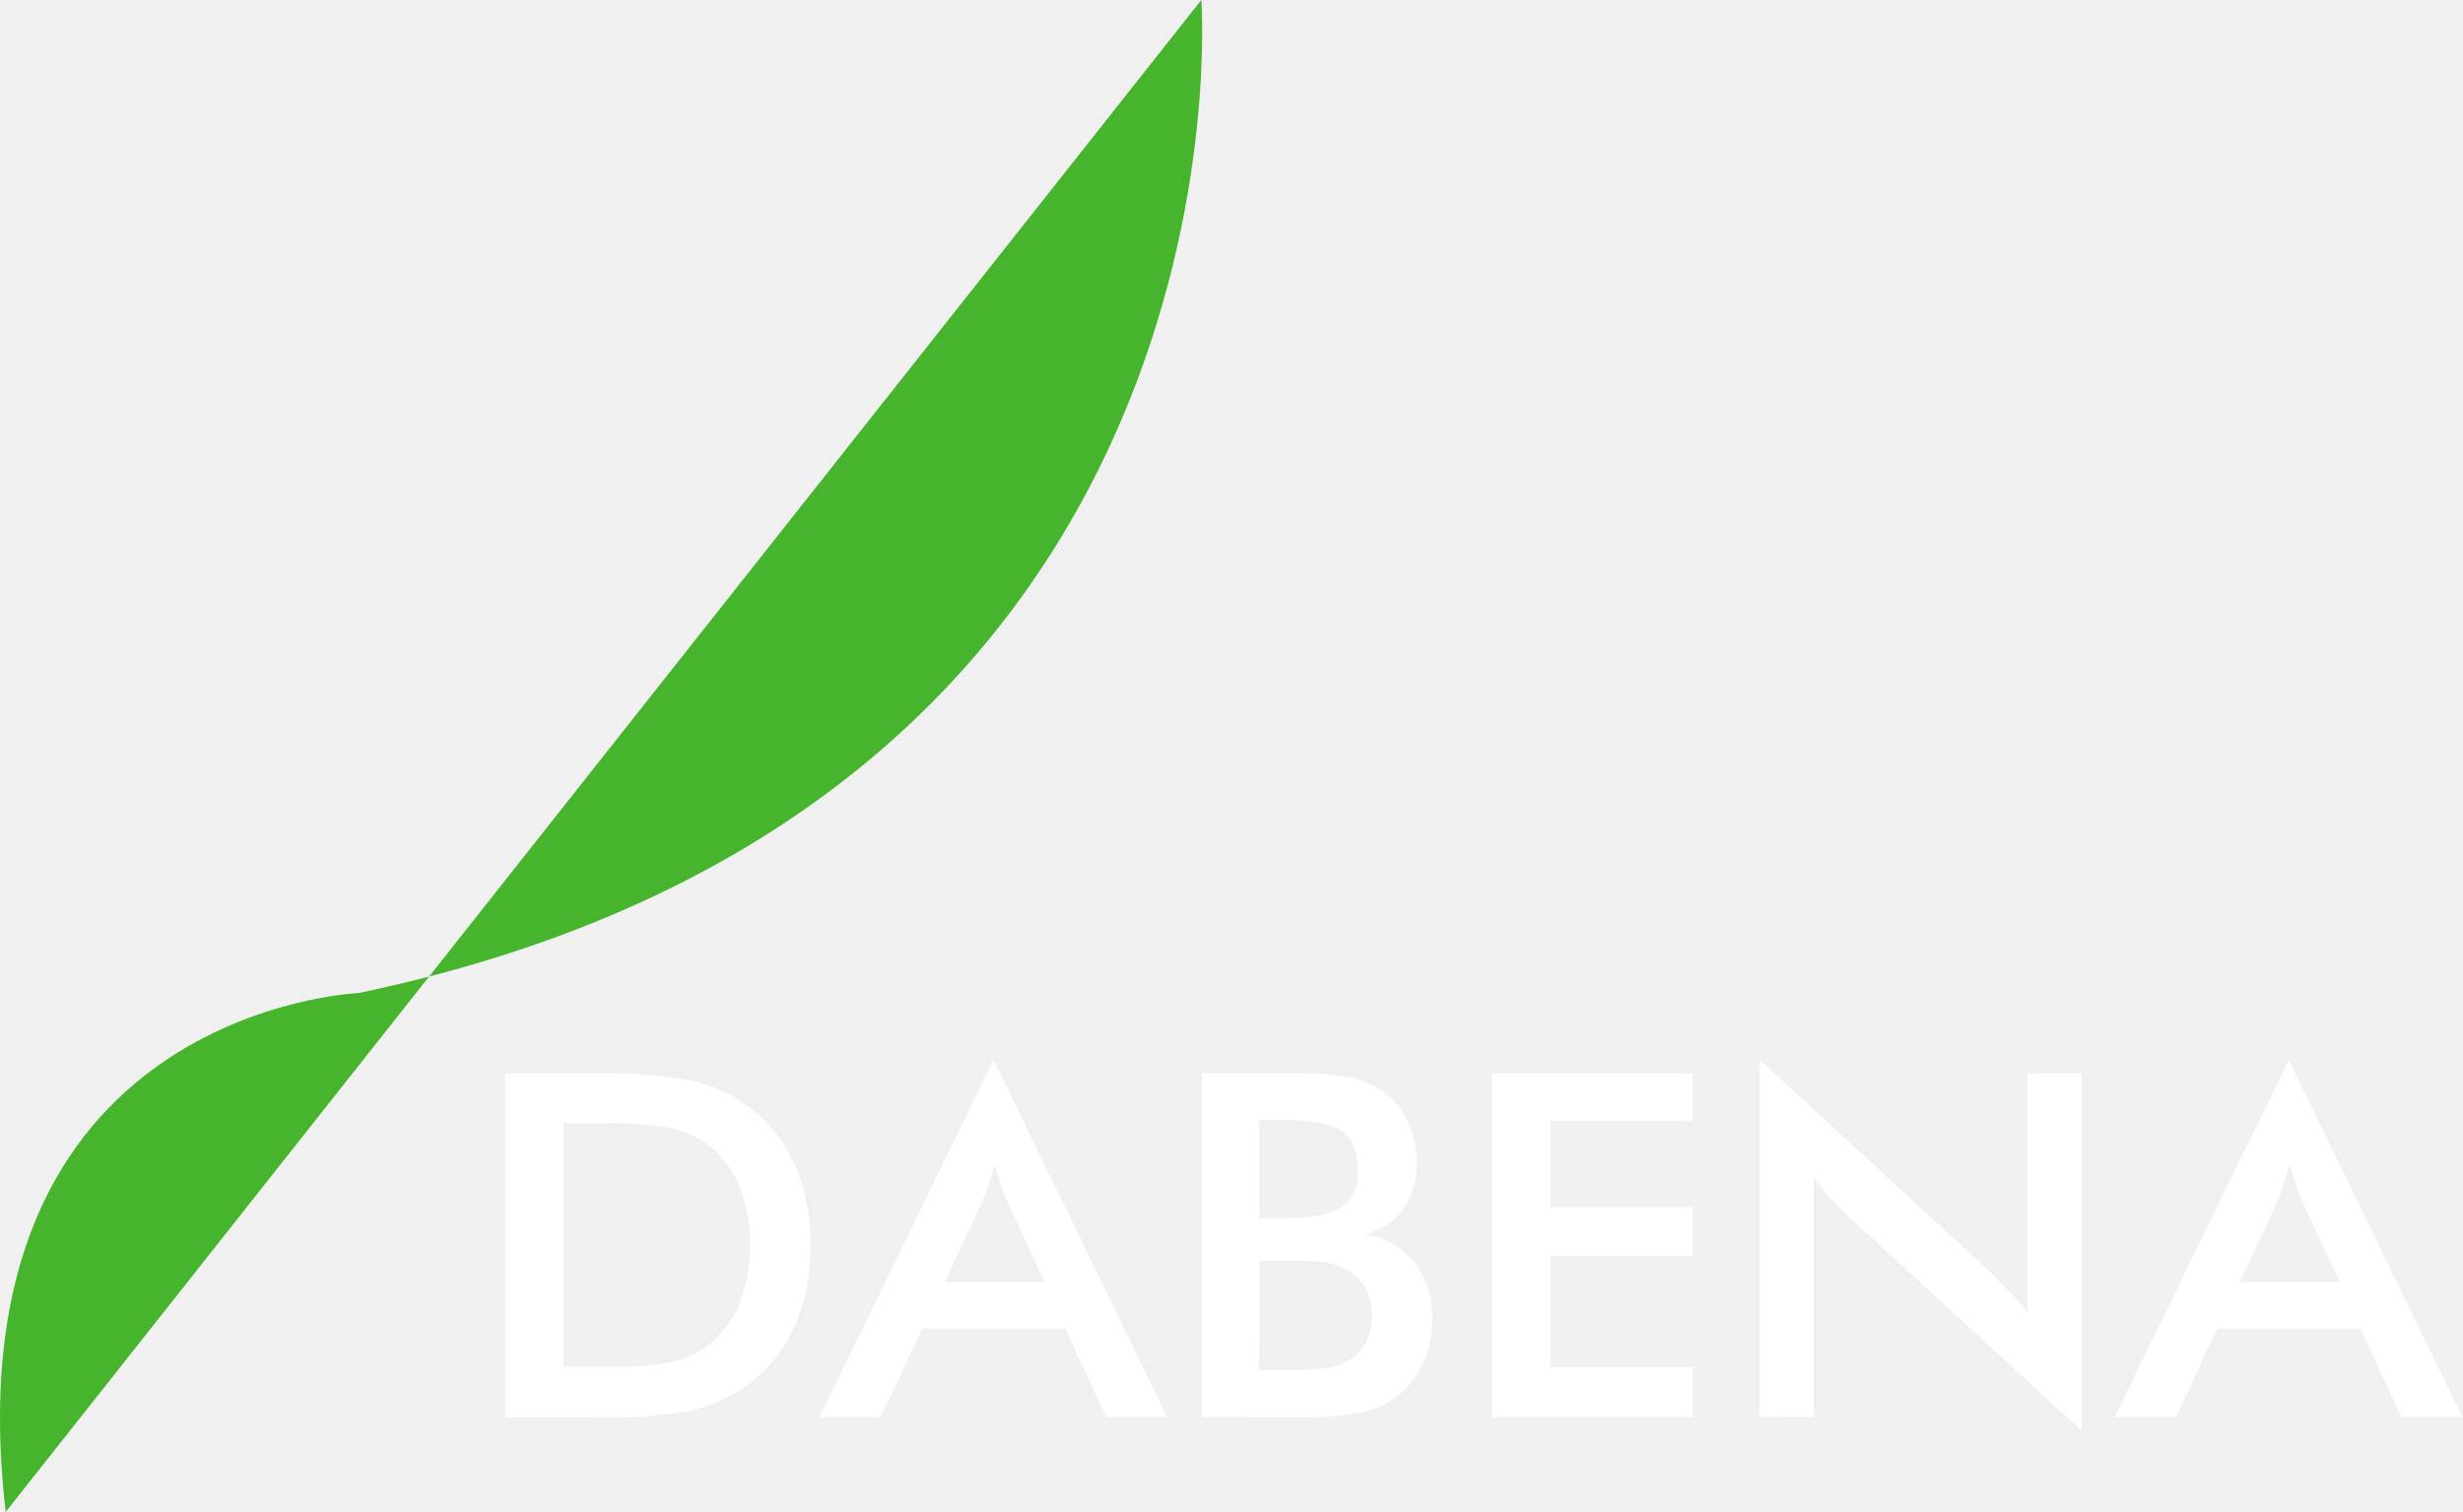
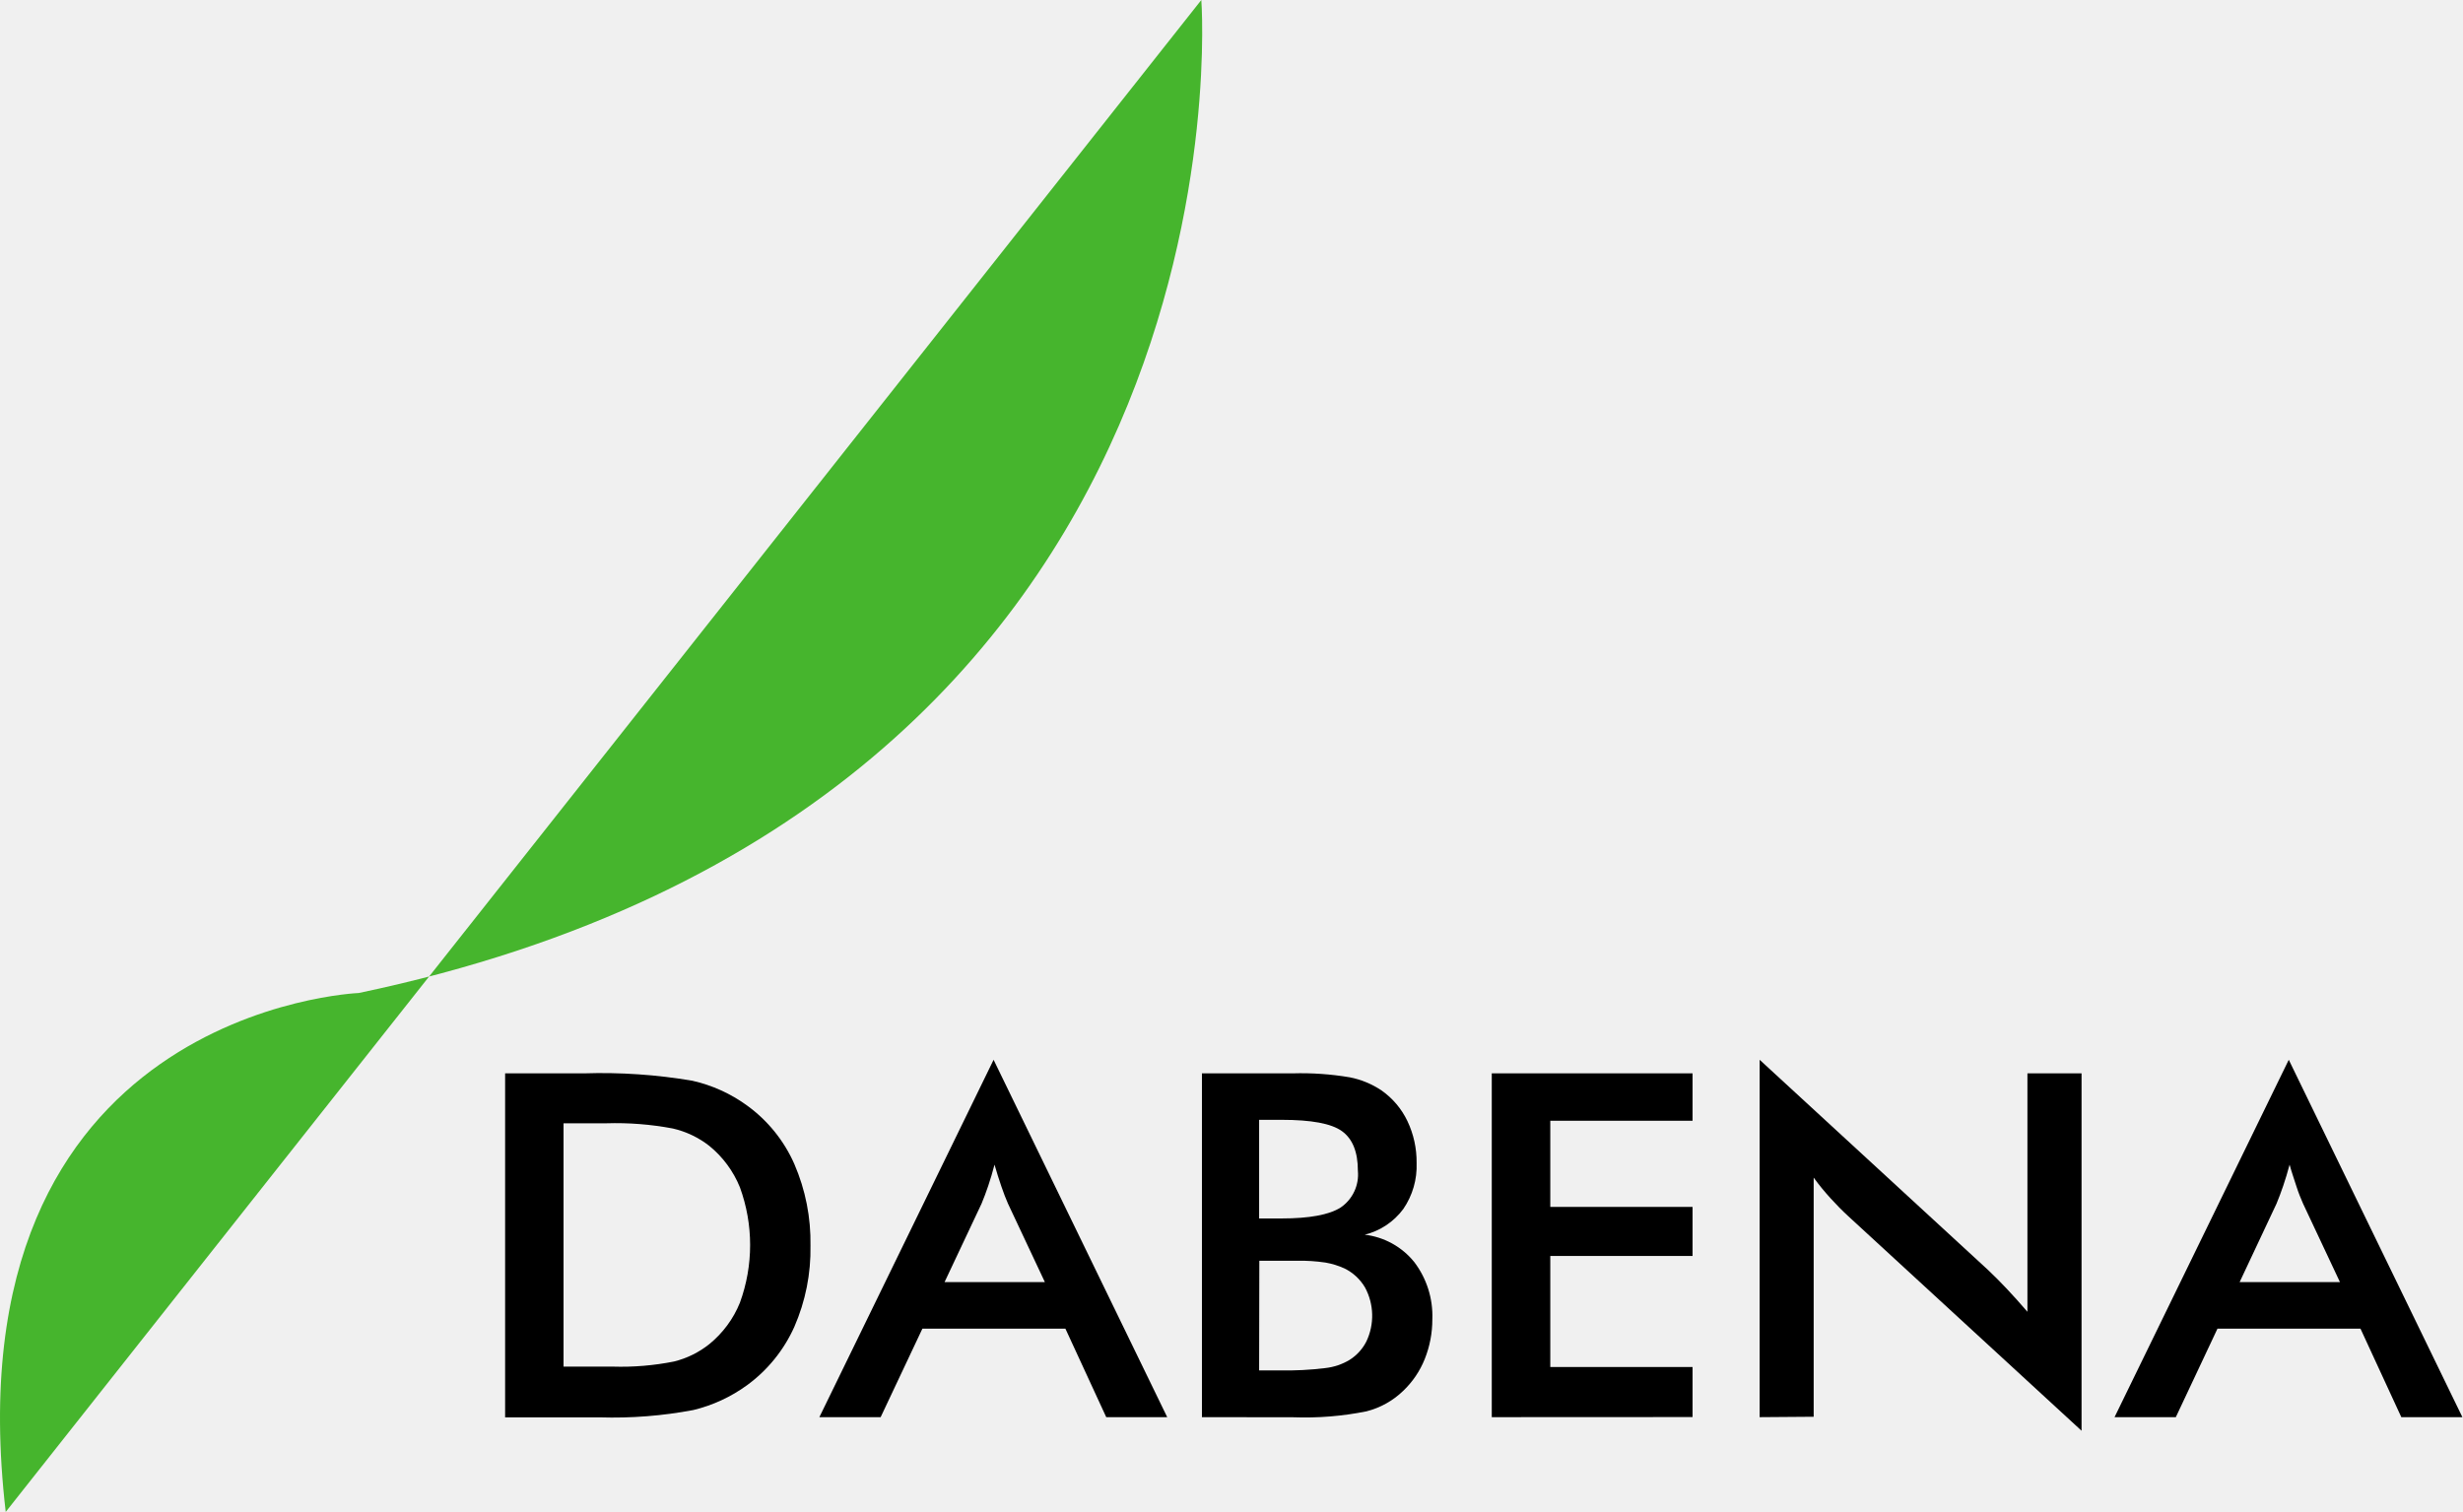
<svg xmlns="http://www.w3.org/2000/svg" viewBox="0 0 241.17 148.07">
  <defs>
-     <style>.cls-1{fill:#46b52d;}.cls-2{fill:#fff;}</style>
+     <style>.cls-1{fill:#46b52d;}.cls-2{fill:#000;}</style>
  </defs>
  <g id="Layer_2" data-name="Layer 2">
    <g id="Capa_1" data-name="Capa 1">
      <path class="cls-1" d="M117.63,0s6,78.7-82.5,97.25c0,0-40.31,1.6-34.57,50.82" />
      <path class="cls-2" d="M49.46,138.79V105.12h7.72a53.09,53.09,0,0,1,10.6.72,14.49,14.49,0,0,1,5.37,2.43A14.08,14.08,0,0,1,77.78,114a19.31,19.31,0,0,1,1.58,8,19,19,0,0,1-1.58,7.94,14.35,14.35,0,0,1-4.63,5.72,14.87,14.87,0,0,1-5.25,2.43,42.36,42.36,0,0,1-9.18.72H49.46Zm5.72-4.95H60a26.53,26.53,0,0,0,6-.5,9,9,0,0,0,3.45-1.7,10.09,10.09,0,0,0,3-4.06,16.46,16.46,0,0,0,0-11.3,10.15,10.15,0,0,0-3-4.06,9.11,9.11,0,0,0-3.57-1.7,30,30,0,0,0-6.51-.51H55.18Z" />
      <path class="cls-2" d="M108.32,138.79l-4-8.67h-14l-4.09,8.67h-6l17.06-35,17,35ZM92.49,125.56h9.82l-3.61-7.68c-.21-.49-.42-1-.65-1.69s-.45-1.34-.67-2.13c-.19.74-.4,1.43-.61,2.06s-.44,1.23-.66,1.76Z" />
      <path class="cls-2" d="M117.69,138.79V105.12h8.87a28.45,28.45,0,0,1,5.62.39,8.49,8.49,0,0,1,3.09,1.28,7.72,7.72,0,0,1,2.54,3,9.31,9.31,0,0,1,.9,4.11,7.46,7.46,0,0,1-1.3,4.5,6.68,6.68,0,0,1-3.78,2.52,7.33,7.33,0,0,1,4.85,2.68,8.71,8.71,0,0,1,1.77,5.6,10.39,10.39,0,0,1-.74,3.89,8.81,8.81,0,0,1-2.12,3.13,8,8,0,0,1-3.59,2,30.65,30.65,0,0,1-7.19.58Zm5.6-19.46h2.19q4.1,0,5.79-1.07a3.91,3.91,0,0,0,1.69-3.6c0-1.84-.52-3.13-1.56-3.88s-3-1.11-5.92-1.11h-2.19Zm0,14.88h2a31.08,31.08,0,0,0,4.5-.23,5.88,5.88,0,0,0,2.36-.8,4.59,4.59,0,0,0,1.64-1.8,5.84,5.84,0,0,0-.13-5.29,4.77,4.77,0,0,0-2-1.86,7.6,7.6,0,0,0-1.87-.58,17,17,0,0,0-2.78-.18h-3.7Z" />
      <path class="cls-2" d="M146.07,138.79V105.12h19.66v4.64H151.8v8.44h13.93V123H151.8v10.88h13.93v4.9Z" />
      <path class="cls-2" d="M172.3,138.79v-35l22.37,20.59c.61.58,1.23,1.2,1.85,1.86s1.29,1.4,2,2.23V105.12h5.3v35l-22.83-21c-.61-.56-1.2-1.16-1.77-1.79s-1.11-1.28-1.63-2v23.42Z" />
      <path class="cls-2" d="M235.13,138.79l-4-8.67h-14l-4.08,8.67h-6l17.06-35,17,35ZM219.3,125.56h9.82l-3.61-7.68c-.21-.49-.43-1-.65-1.69s-.45-1.34-.67-2.13c-.2.74-.4,1.43-.62,2.06s-.43,1.23-.66,1.76Z" />
    </g>
  </g>
</svg>
